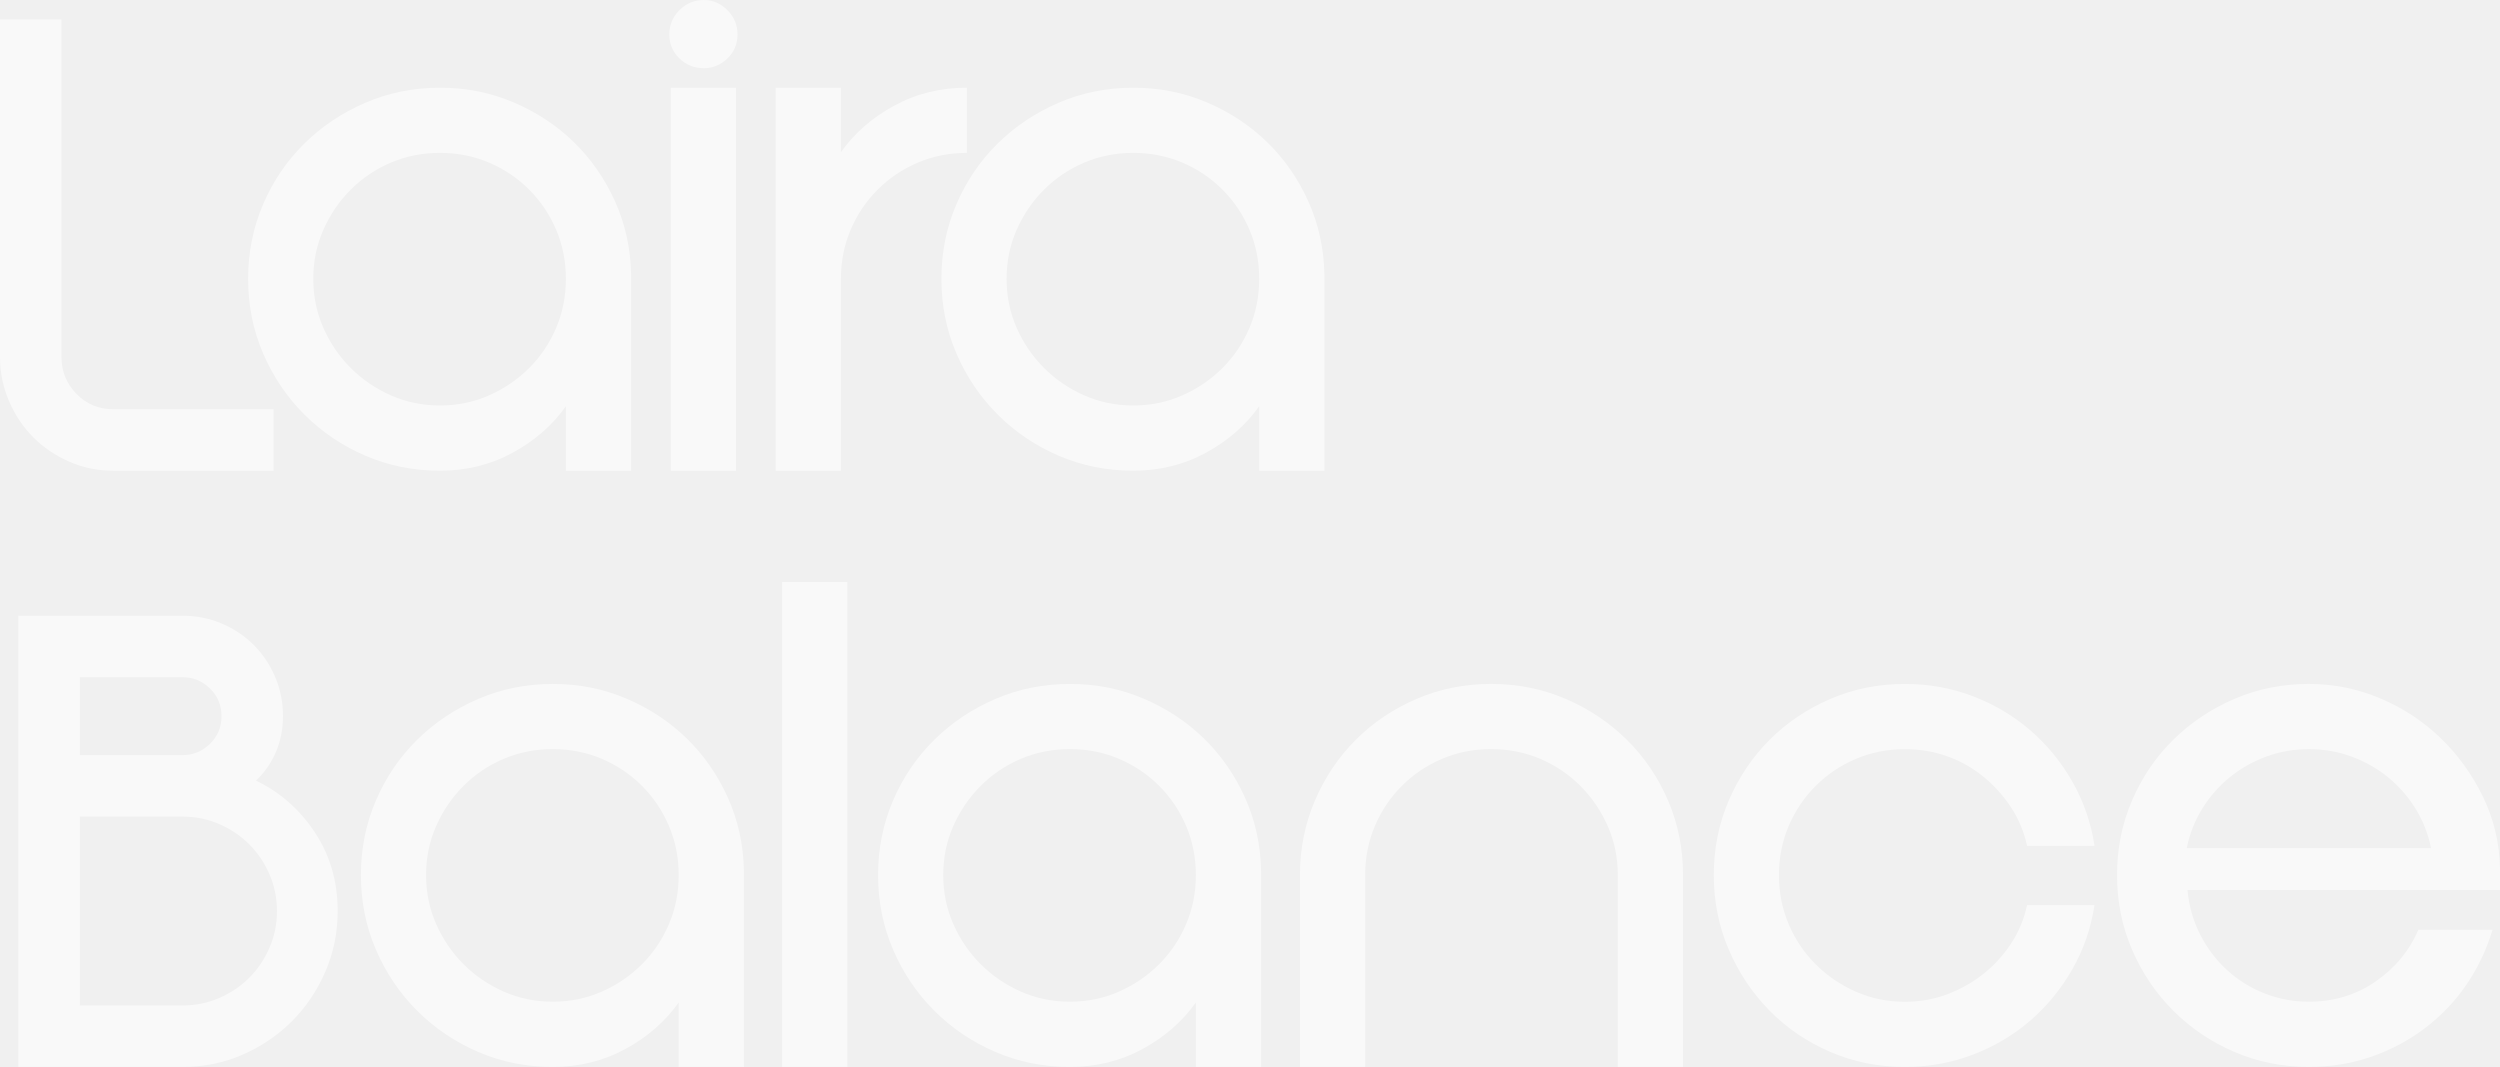
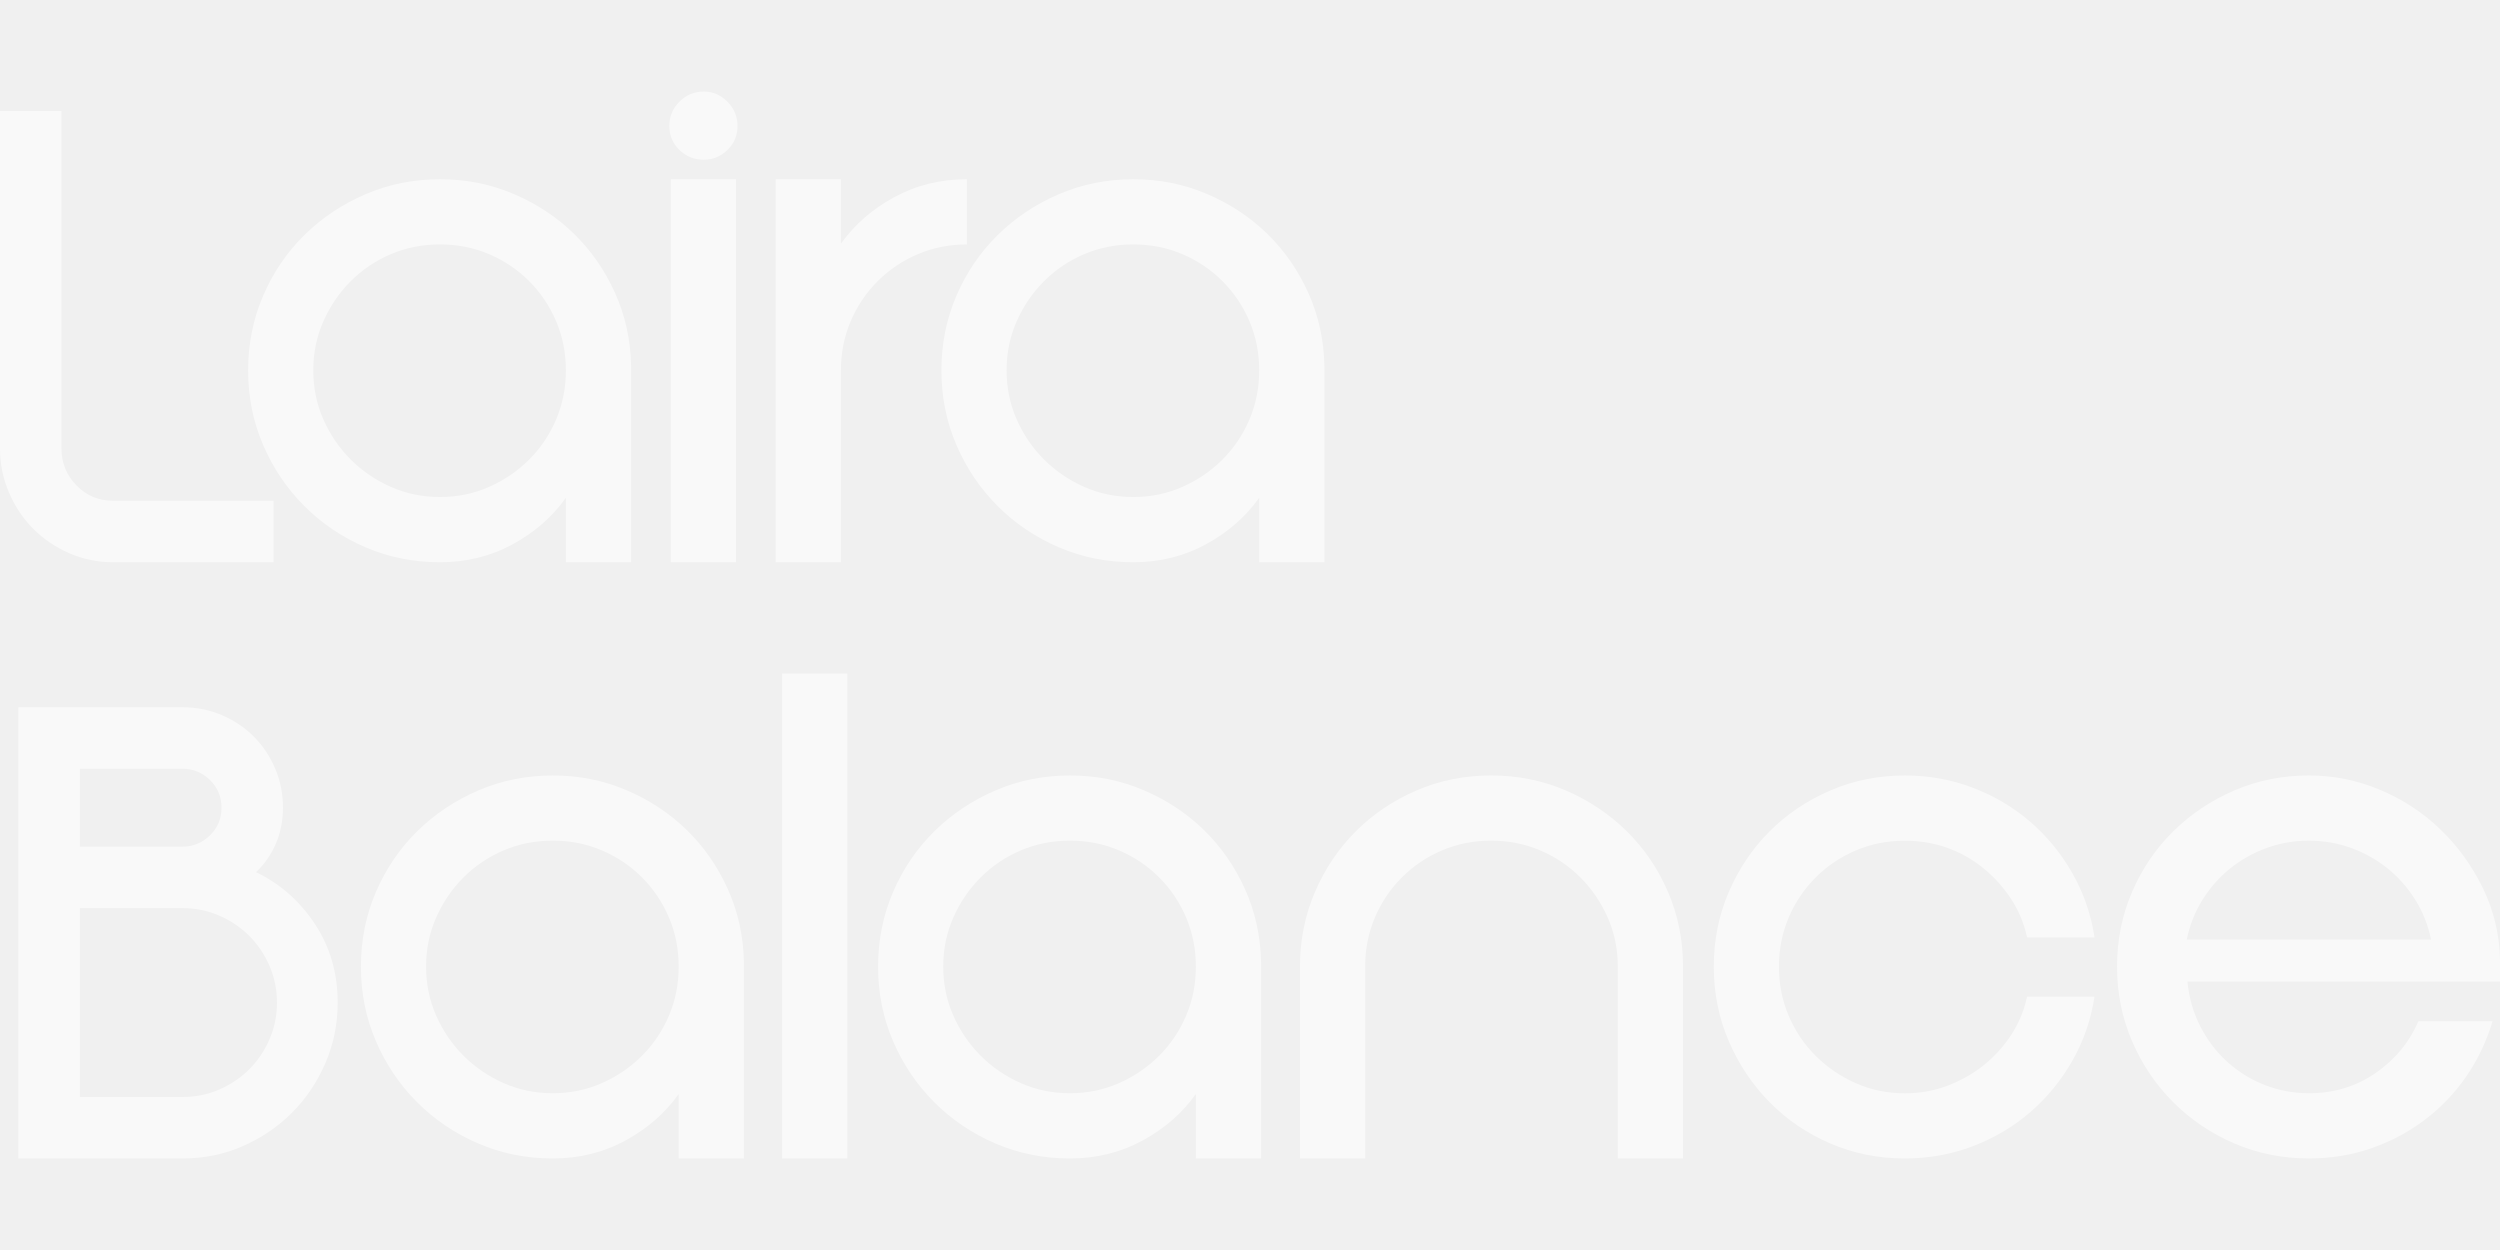
- <svg xmlns="http://www.w3.org/2000/svg" id="Capa_2" data-name="Capa 2" viewBox="0 0 1001.1 427.24">
+ <svg xmlns="http://www.w3.org/2000/svg" id="Capa_2" data-name="Capa 2" viewBox="0 0 1001.1 427.24 " width="1200" height="600">
  <g id="Capa_1-2" data-name="Capa 1">
    <g style="opacity: .6;">
      <path d="M109.55,188.49H45.32c-6.2,0-12.06-1.2-17.56-3.6-5.5-2.4-10.31-5.65-14.41-9.75-4.1-4.1-7.35-8.95-9.75-14.56-2.4-5.6-3.6-11.5-3.6-17.71V7.8h24.61v135.06c0,5.81,2,10.76,6,14.86,4,4.1,8.9,6.15,14.71,6.15h64.23v24.61Z" style="fill: #fff; stroke-width: 0px;" />
      <path d="M252.72,188.49h-26.11v-25.81c-5.4,7.61-12.51,13.81-21.31,18.61-8.81,4.8-18.51,7.2-29.11,7.2s-20.56-2-29.86-6c-9.3-4-17.46-9.5-24.46-16.51-7.01-7-12.51-15.16-16.51-24.46-4.01-9.3-6-19.26-6-29.86s2-20.56,6-29.86c4-9.3,9.5-17.41,16.51-24.31,7-6.9,15.16-12.35,24.46-16.36,9.31-4,19.26-6,29.86-6s20.21,1.95,29.41,5.85c9.2,3.9,17.26,9.2,24.16,15.91,6.9,6.71,12.4,14.61,16.51,23.71,4.1,9.11,6.25,18.86,6.45,29.26v78.64ZM176.18,162.37c7,0,13.55-1.35,19.66-4.05,6.1-2.7,11.45-6.35,16.06-10.95,4.6-4.6,8.2-9.95,10.8-16.06,2.6-6.1,3.9-12.65,3.9-19.66s-1.3-13.55-3.9-19.66c-2.6-6.1-6.2-11.45-10.8-16.06-4.6-4.6-9.96-8.2-16.06-10.81-6.11-2.6-12.66-3.9-19.66-3.9s-13.56,1.3-19.66,3.9c-6.11,2.6-11.46,6.2-16.06,10.81-4.61,4.6-8.25,9.95-10.96,16.06-2.7,6.11-4.05,12.66-4.05,19.66s1.35,13.56,4.05,19.66c2.7,6.11,6.35,11.46,10.96,16.06,4.6,4.6,9.95,8.25,16.06,10.95,6.1,2.7,12.65,4.05,19.66,4.05Z" style="fill: #fff; stroke-width: 0px;" />
      <path d="M281.83,27.31c-3.8,0-7.05-1.3-9.75-3.9-2.7-2.6-4.05-5.8-4.05-9.6s1.35-7.05,4.05-9.75c2.7-2.7,5.95-4.05,9.75-4.05,3.6,0,6.75,1.35,9.45,4.05,2.7,2.7,4.05,5.96,4.05,9.75s-1.35,7.01-4.05,9.6c-2.7,2.6-5.85,3.9-9.45,3.9ZM268.62,188.49V35.12h26.11v153.37h-26.11Z" style="fill: #fff; stroke-width: 0px;" />
      <path d="M336.75,60.93c5.4-7.6,12.5-13.81,21.31-18.61,8.8-4.8,18.51-7.2,29.11-7.2v26.11c-7.01,0-13.56,1.3-19.66,3.9-6.11,2.6-11.46,6.2-16.06,10.81-4.61,4.6-8.21,9.95-10.81,16.06-2.6,6.11-3.9,12.66-3.9,19.66v76.84h-26.11V35.12h26.11v25.81Z" style="fill: #fff; stroke-width: 0px;" />
      <path d="M530.34,188.49h-26.11v-25.81c-5.4,7.61-12.51,13.81-21.31,18.61-8.81,4.8-18.51,7.2-29.11,7.2s-20.56-2-29.86-6c-9.3-4-17.46-9.5-24.46-16.51-7.01-7-12.51-15.16-16.51-24.46-4.01-9.3-6-19.26-6-29.86s2-20.56,6-29.86c4-9.3,9.5-17.41,16.51-24.31,7-6.9,15.16-12.35,24.46-16.36,9.31-4,19.26-6,29.86-6s20.21,1.95,29.41,5.85c9.2,3.9,17.26,9.2,24.16,15.91,6.9,6.71,12.4,14.61,16.51,23.71,4.1,9.11,6.25,18.86,6.45,29.26v78.64ZM453.81,162.37c7,0,13.55-1.35,19.66-4.05,6.1-2.7,11.45-6.35,16.06-10.95,4.6-4.6,8.2-9.95,10.8-16.06,2.6-6.1,3.9-12.65,3.9-19.66s-1.3-13.55-3.9-19.66c-2.6-6.1-6.2-11.45-10.8-16.06-4.6-4.6-9.96-8.2-16.06-10.81-6.11-2.6-12.66-3.9-19.66-3.9s-13.56,1.3-19.66,3.9c-6.11,2.6-11.46,6.2-16.06,10.81-4.61,4.6-8.25,9.95-10.96,16.06-2.7,6.11-4.05,12.66-4.05,19.66s1.35,13.56,4.05,19.66c2.7,6.11,6.35,11.46,10.96,16.06,4.6,4.6,9.95,8.25,16.06,10.95,6.1,2.7,12.65,4.05,19.66,4.05Z" style="fill: #fff; stroke-width: 0px;" />
      <path d="M7.35,427.24v-180.68h65.73c5.6,0,10.85,1.05,15.76,3.15,4.9,2.1,9.16,4.95,12.76,8.55,3.6,3.6,6.45,7.86,8.56,12.76,2.1,4.91,3.15,10.16,3.15,15.76,0,5.21-.95,10.01-2.85,14.41-1.9,4.4-4.55,8.21-7.95,11.4,9.6,4.6,17.45,11.51,23.56,20.71,6.1,9.21,9.15,19.71,9.15,31.51,0,8.61-1.65,16.71-4.95,24.31-3.3,7.61-7.76,14.21-13.36,19.81-5.6,5.6-12.15,10.06-19.66,13.36-7.5,3.3-15.56,4.95-24.16,4.95H7.35ZM31.97,302.38h41.12c4.2,0,7.85-1.5,10.96-4.5,3.1-3,4.65-6.7,4.65-11.1s-1.55-8.1-4.65-11.1c-3.1-3-6.75-4.5-10.96-4.5H31.97v31.21ZM31.97,402.63h41.12c5.2,0,10.1-1,14.71-3,4.6-2,8.6-4.7,12.01-8.1,3.4-3.4,6.1-7.4,8.1-12.01,2-4.6,3-9.5,3-14.71s-1.01-10.1-3-14.7c-2-4.6-4.7-8.6-8.1-12.01-3.41-3.4-7.4-6.1-12.01-8.1-4.6-2-9.51-3-14.71-3H31.97v75.64Z" style="fill: #fff; stroke-width: 0px;" />
      <path d="M297.89,427.24h-26.11v-25.81c-5.4,7.61-12.51,13.81-21.31,18.61-8.81,4.8-18.51,7.2-29.11,7.2s-20.56-2-29.86-6c-9.3-4-17.46-9.5-24.46-16.51-7.01-7-12.51-15.16-16.51-24.46-4.01-9.3-6-19.26-6-29.86s2-20.56,6-29.86c4-9.3,9.5-17.41,16.51-24.31,7-6.9,15.16-12.35,24.46-16.36,9.31-4,19.26-6,29.86-6s20.21,1.95,29.41,5.85c9.2,3.9,17.26,9.2,24.16,15.91,6.9,6.71,12.4,14.61,16.51,23.71,4.1,9.11,6.25,18.86,6.45,29.26v78.64ZM221.35,401.12c7,0,13.55-1.35,19.66-4.05,6.1-2.7,11.45-6.35,16.06-10.95,4.6-4.6,8.2-9.95,10.8-16.06,2.6-6.1,3.9-12.65,3.9-19.66s-1.3-13.55-3.9-19.66c-2.6-6.1-6.2-11.45-10.8-16.06-4.6-4.6-9.96-8.2-16.06-10.81-6.11-2.6-12.66-3.9-19.66-3.9s-13.56,1.3-19.66,3.9c-6.11,2.6-11.46,6.2-16.06,10.81-4.61,4.6-8.25,9.95-10.96,16.06-2.7,6.11-4.05,12.66-4.05,19.66s1.35,13.56,4.05,19.66c2.7,6.11,6.35,11.46,10.96,16.06,4.6,4.6,9.95,8.25,16.06,10.95,6.1,2.7,12.65,4.05,19.66,4.05Z" style="fill: #fff; stroke-width: 0px;" />
      <path d="M313.19,427.24v-194.19h26.11v194.19h-26.11Z" style="fill: #fff; stroke-width: 0px;" />
      <path d="M504.98,427.24h-26.11v-25.81c-5.4,7.61-12.51,13.81-21.31,18.61-8.8,4.8-18.51,7.2-29.11,7.2s-20.56-2-29.86-6c-9.31-4-17.46-9.5-24.46-16.51-7.01-7-12.51-15.16-16.51-24.46-4-9.3-6-19.26-6-29.86s2-20.56,6-29.86c4-9.3,9.5-17.41,16.51-24.31,7-6.9,15.16-12.35,24.46-16.36,9.3-4,19.25-6,29.86-6s20.21,1.95,29.41,5.85c9.2,3.9,17.26,9.2,24.16,15.91,6.9,6.71,12.4,14.61,16.51,23.71,4.1,9.11,6.25,18.86,6.45,29.26v78.64ZM428.44,401.12c7,0,13.55-1.35,19.66-4.05,6.1-2.7,11.45-6.35,16.06-10.95,4.6-4.6,8.2-9.95,10.81-16.06,2.6-6.1,3.9-12.65,3.9-19.66s-1.3-13.55-3.9-19.66c-2.6-6.1-6.2-11.45-10.81-16.06-4.6-4.6-9.96-8.2-16.06-10.81-6.11-2.6-12.66-3.9-19.66-3.9s-13.56,1.3-19.66,3.9c-6.11,2.6-11.45,6.2-16.06,10.81-4.6,4.6-8.25,9.95-10.96,16.06-2.7,6.11-4.05,12.66-4.05,19.66s1.35,13.56,4.05,19.66c2.7,6.11,6.35,11.46,10.96,16.06,4.6,4.6,9.95,8.25,16.06,10.95,6.1,2.7,12.65,4.05,19.66,4.05Z" style="fill: #fff; stroke-width: 0px;" />
      <path d="M597.11,273.87c10.6,0,20.56,2,29.87,6,9.3,4.01,17.45,9.45,24.46,16.36,7,6.9,12.5,15.01,16.51,24.31,4,9.31,6,19.26,6,29.86v76.84h-26.12v-76.84c0-7-1.35-13.55-4.05-19.66-2.7-6.1-6.35-11.45-10.96-16.06-4.6-4.6-9.95-8.2-16.06-10.81-6.11-2.6-12.66-3.9-19.66-3.9s-13.55,1.3-19.66,3.9c-6.11,2.6-11.46,6.2-16.06,10.81-4.61,4.6-8.21,9.95-10.81,16.06-2.6,6.11-3.9,12.66-3.9,19.66v76.84h-26.11v-76.84c0-10.6,2-20.56,6-29.86,4-9.3,9.45-17.41,16.36-24.31,6.9-6.9,15.01-12.35,24.31-16.36,9.3-4,19.26-6,29.86-6Z" style="fill: #fff; stroke-width: 0px;" />
      <path d="M838.73,362.41c-1.4,9.21-4.35,17.76-8.85,25.66-4.5,7.91-10.11,14.76-16.81,20.56-6.71,5.81-14.36,10.36-22.96,13.66-8.61,3.3-17.71,4.95-27.31,4.95-10.61,0-20.56-2-29.86-6-9.31-4-17.41-9.5-24.31-16.51-6.9-7-12.36-15.16-16.36-24.46-4-9.3-6-19.26-6-29.86s2-20.56,6-29.86c4-9.3,9.46-17.41,16.36-24.31,6.9-6.9,15.01-12.35,24.31-16.36,9.3-4,19.25-6,29.86-6,9.6,0,18.71,1.65,27.31,4.95,8.6,3.3,16.25,7.86,22.96,13.66,6.7,5.8,12.31,12.65,16.81,20.56,4.5,7.91,7.45,16.46,8.85,25.66h-27.01c-1.2-5.6-3.35-10.75-6.45-15.46-3.1-4.7-6.81-8.8-11.11-12.3-4.31-3.5-9.11-6.2-14.41-8.1-5.31-1.9-10.96-2.85-16.96-2.85-7.01,0-13.56,1.3-19.66,3.9-6.11,2.6-11.46,6.2-16.06,10.81-4.6,4.6-8.21,9.95-10.81,16.06-2.6,6.11-3.9,12.66-3.9,19.66s1.3,13.56,3.9,19.66c2.6,6.11,6.2,11.46,10.81,16.06,4.6,4.6,9.95,8.25,16.06,10.95,6.1,2.7,12.65,4.05,19.66,4.05,6,0,11.65-1,16.96-3,5.3-2,10.1-4.7,14.41-8.1,4.3-3.4,8-7.45,11.11-12.15,3.1-4.7,5.25-9.85,6.45-15.46h27.01Z" style="fill: #fff; stroke-width: 0px;" />
      <path d="M924.57,273.87c9.8,0,19.26,1.9,28.36,5.7,9.1,3.8,17.16,9.06,24.16,15.76,7,6.71,12.71,14.56,17.11,23.56,4.4,9,6.7,18.61,6.9,28.81v8.7h-125.15c.6,6.41,2.3,12.36,5.1,17.86,2.8,5.5,6.4,10.26,10.81,14.26,4.4,4,9.4,7.1,15.01,9.3,5.6,2.2,11.5,3.3,17.71,3.3,10,0,18.91-2.7,26.71-8.1,7.8-5.4,13.51-12.3,17.11-20.71h29.71c-2.4,8.01-5.9,15.36-10.5,22.06-4.6,6.71-10.16,12.51-16.66,17.41-6.5,4.91-13.66,8.71-21.46,11.4-7.81,2.7-16.11,4.05-24.91,4.05-10.61,0-20.56-2-29.86-6-9.31-4-17.46-9.5-24.46-16.51-7.01-7-12.51-15.16-16.51-24.46-4-9.3-6-19.26-6-29.86s2-20.56,6-29.86c4-9.3,9.5-17.41,16.51-24.31,7-6.9,15.16-12.35,24.46-16.36,9.3-4,19.25-6,29.86-6ZM924.57,299.98c-6,0-11.7,1-17.11,3-5.4,2-10.26,4.75-14.56,8.25-4.31,3.5-7.95,7.65-10.95,12.46-3,4.8-5.1,10.11-6.3,15.91h97.85c-1.2-5.8-3.3-11.11-6.3-15.91-3-4.8-6.65-8.95-10.95-12.46-4.31-3.5-9.16-6.25-14.56-8.25-5.4-2-11.11-3-17.11-3Z" style="fill: #fff; stroke-width: 0px;" />
    </g>
  </g>
</svg>
